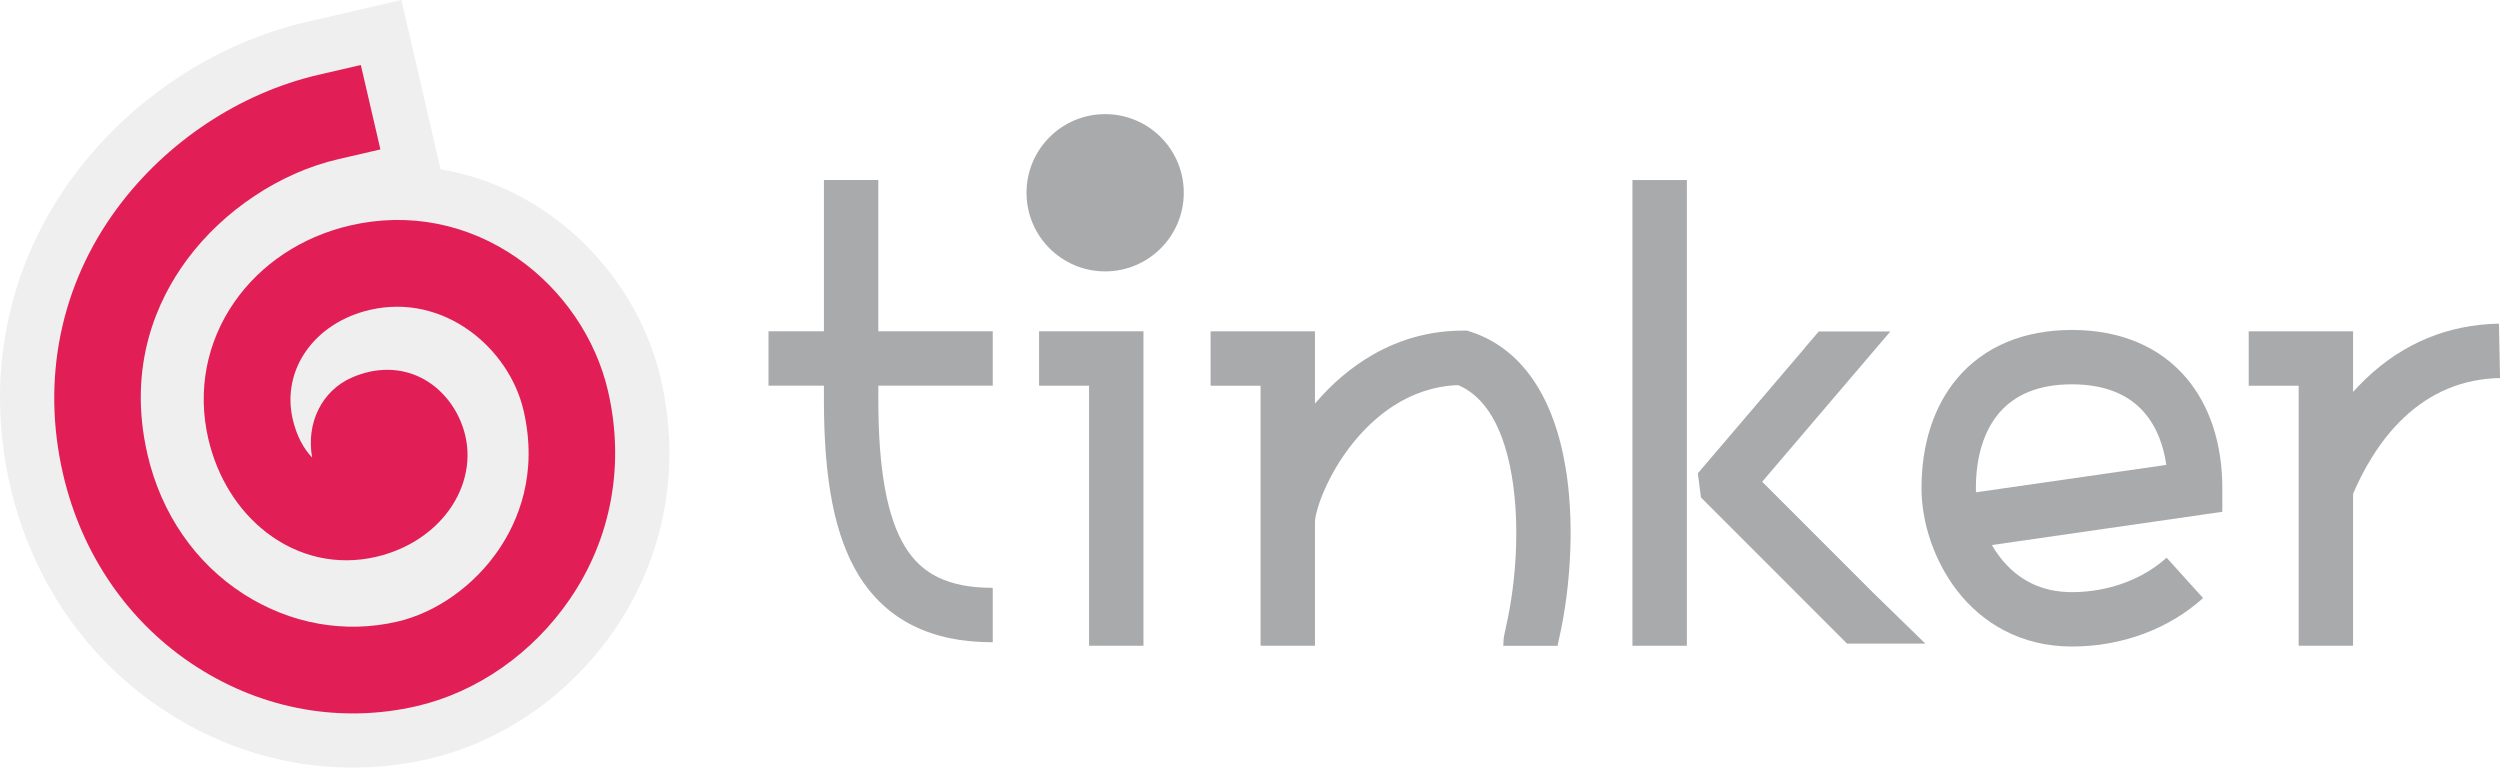
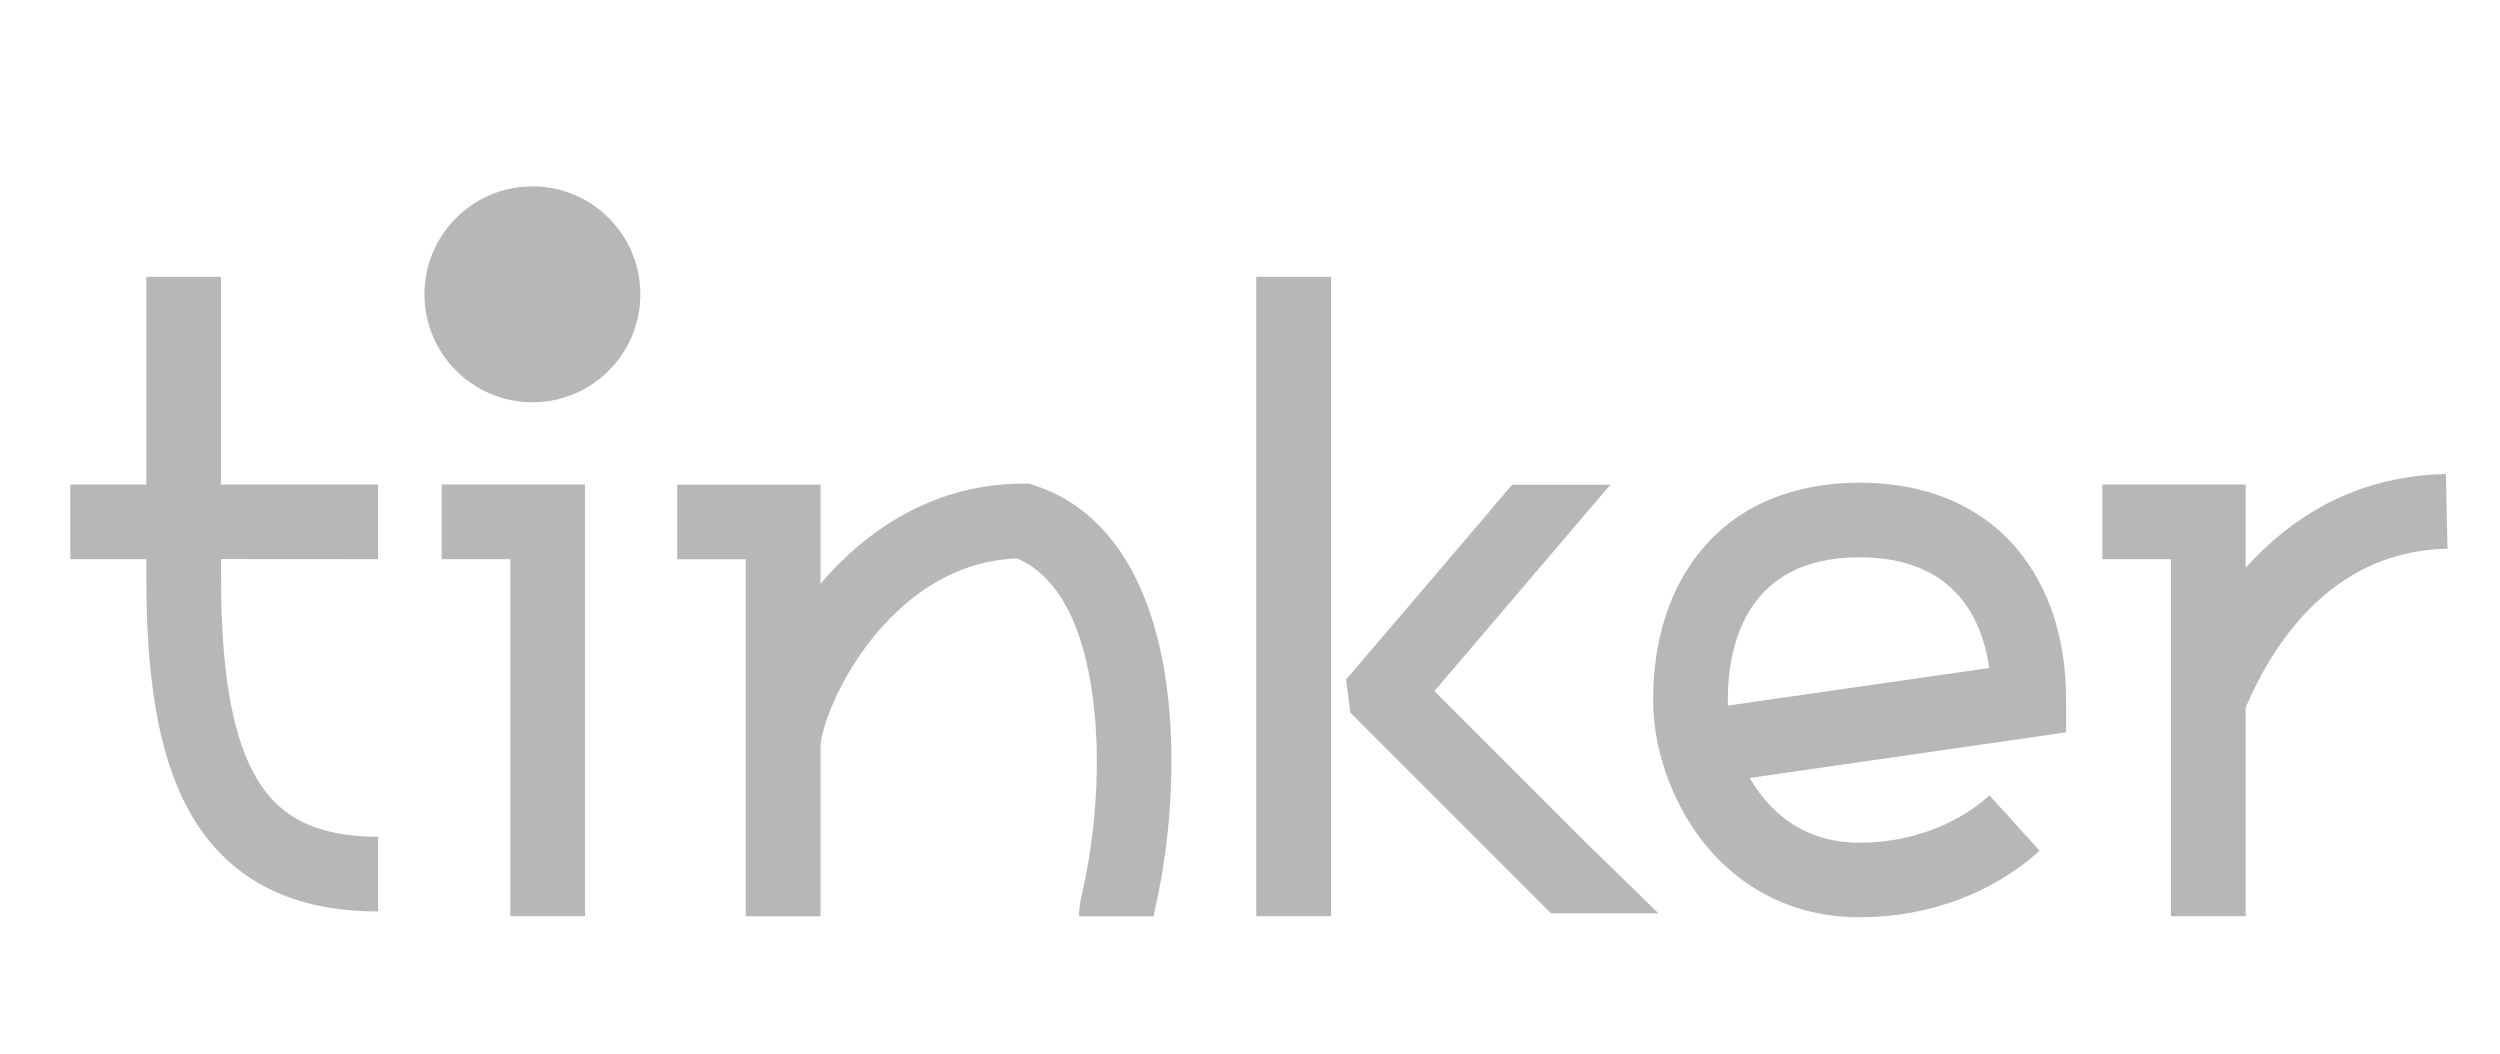
- <svg xmlns="http://www.w3.org/2000/svg" version="1.1" id="Layer_1" x="0px" y="0px" width="97.704px" height="30px" viewBox="1805.878 552.846 97.704 30" enable-background="new 1805.878 552.846 97.704 30" xml:space="preserve">
-   <path fill="#A8AAAC" d="M1844.676,567.919v-2.126h-4.472v-5.912h-2.126v5.912h-2.166v2.126h2.166v0.569  c0,3.155,0.432,5.328,1.358,6.839c0.54,0.878,1.26,1.544,2.143,1.979c0.873,0.43,1.886,0.64,3.097,0.64v-2.126  c-0.878,0-1.583-0.138-2.156-0.421c-0.525-0.259-0.941-0.646-1.271-1.186c-0.703-1.145-1.044-3.018-1.044-5.726v-0.569H1844.676z" />
-   <circle fill="#A8AAAC" cx="1849.069" cy="560.379" r="3.073" />
-   <polygon fill="#A8AAAC" points="1881.124,578 1878.065,578 1872.354,572.287 1872.233,571.343 1876.412,566.445 1876.408,566.442   1876.961,565.799 1879.757,565.799 1874.747,571.673 1879.072,576 " />
-   <path fill="#A8AAAC" d="M1886.852,578.113c-0.963,0-1.856-0.213-2.656-0.633c-0.711-0.374-1.333-0.902-1.847-1.572  c-0.861-1.121-1.376-2.609-1.376-3.981c0-1.734,0.487-3.224,1.408-4.31c1.041-1.227,2.587-1.876,4.471-1.876s3.43,0.649,4.471,1.876  c0.921,1.086,1.407,2.576,1.407,4.31v0.921l-9.007,1.299c0.092,0.158,0.196,0.315,0.312,0.467c0.701,0.912,1.648,1.374,2.817,1.374  c1.404,0,2.753-0.49,3.7-1.346l1.426,1.577c-0.66,0.596-1.437,1.064-2.308,1.391  C1888.779,577.944,1887.831,578.113,1886.852,578.113z M1886.852,567.866c-1.258,0-2.216,0.378-2.85,1.125  c-0.591,0.697-0.903,1.712-0.903,2.935c0,0.052,0.001,0.105,0.004,0.16l7.438-1.071c-0.118-0.819-0.403-1.509-0.84-2.023  C1889.068,568.245,1888.109,567.866,1886.852,567.866z" />
-   <path fill="#A8AAAC" d="M1903.541,565.494c-1.99,0.039-3.736,0.76-5.192,2.144c-0.179,0.17-0.349,0.346-0.509,0.525v-2.369h-4.079  v2.126h1.953v10.163h2.126v-5.939c0.372-0.875,1-2.04,1.974-2.965c1.059-1.006,2.327-1.531,3.77-1.559L1903.541,565.494z" />
-   <rect x="1869.677" y="559.882" fill="#A8AAAC" width="2.126" height="18.201" />
-   <path fill="#EFEFEF" d="M1822.649,582.502c-3.502,0.812-7.128,0.173-10.209-1.799c-3.111-1.99-5.299-5.133-6.16-8.85  c-0.999-4.311-0.121-8.618,2.473-12.125c2.22-3.003,5.537-5.198,9.1-6.023l3.712-0.86l1.533,6.618  c1.496,0.25,2.934,0.84,4.235,1.752c2.186,1.533,3.778,3.877,4.37,6.433c0.8,3.454,0.16,6.935-1.802,9.803  C1828.159,579.998,1825.515,581.839,1822.649,582.502z" />
-   <path fill="#E21E56" d="M1822.171,580.441c-2.942,0.681-5.993,0.142-8.59-1.521c-2.643-1.69-4.503-4.369-5.238-7.544  c-0.856-3.698-0.106-7.388,2.113-10.389c1.925-2.604,4.795-4.506,7.875-5.219l1.649-0.382l0.765,3.3l-1.65,0.382  c-2.272,0.526-4.483,1.997-5.915,3.933c-1.146,1.55-2.343,4.129-1.537,7.611c0.535,2.307,1.871,4.245,3.763,5.455  c1.823,1.166,3.954,1.548,6.001,1.073c1.516-0.351,2.993-1.396,3.951-2.797c0.765-1.118,1.557-2.973,0.982-5.453  c-0.565-2.44-3.114-4.603-6.007-3.933c-2.167,0.502-3.463,2.338-3.015,4.272c0.152,0.655,0.425,1.151,0.759,1.499  c-0.242-1.351,0.379-2.616,1.562-3.131c0.924-0.402,1.883-0.397,2.699,0.014c0.851,0.428,1.497,1.278,1.727,2.274  c0.242,1.044-0.038,2.163-0.767,3.069c-0.652,0.812-1.619,1.399-2.72,1.654c-1.512,0.351-3.032,0.013-4.282-0.949  c-1.122-0.863-1.931-2.166-2.278-3.667c-0.433-1.869-0.073-3.762,1.013-5.331c1.039-1.501,2.651-2.568,4.538-3.005  c2.281-0.528,4.606-0.07,6.547,1.292c1.764,1.237,3.048,3.124,3.523,5.177c0.665,2.87,0.137,5.757-1.487,8.13  C1826.708,578.37,1824.527,579.895,1822.171,580.441z" />
-   <path fill="#A8AAAC" d="M1867.061,571.103c-0.473-2.813-1.746-4.64-3.681-5.282l-0.163-0.054h-0.172  c-1.236,0-2.415,0.314-3.503,0.935c-0.832,0.475-1.596,1.119-2.273,1.917v-2.825h-4.079v2.126h1.953v10.163h2.126v-4.823  c0-0.425,0.45-1.815,1.489-3.106c0.806-1,2.164-2.187,4.106-2.257c0.771,0.32,1.705,1.207,2.1,3.559  c0.296,1.759,0.208,3.971-0.236,5.916c-0.052,0.229-0.079,0.363-0.09,0.511c-0.003,0.037-0.009,0.141-0.009,0.201h2.126  c0,0.005,0,0.012,0,0.022c0-0.012,0.001-0.042,0.003-0.061c0.002-0.015,0.011-0.062,0.043-0.201  C1867.303,575.64,1867.4,573.121,1867.061,571.103z" />
-   <polygon fill="#A8AAAC" points="1850.566,578.083 1848.44,578.083 1848.44,567.919 1846.487,567.919 1846.487,565.793   1850.566,565.793 " />
+ <svg xmlns="http://www.w3.org/2000/svg" version="1.1" id="Layer_1" x="0px" y="0px" width="71.17px" height="30px" viewBox="14.912 0 71.17 30" enable-background="new 14.912 0 71.17 30" xml:space="preserve">
+   <path fill="#B6B7B7" d="M25.676,15.919v-2.126h-4.473V7.881h-2.125v5.912h-2.166v2.126h2.166v0.569c0,3.154,0.432,5.328,1.357,6.839  c0.541,0.878,1.26,1.544,2.143,1.979c0.873,0.43,1.887,0.641,3.098,0.641V23.82c-0.879,0-1.584-0.139-2.156-0.422  c-0.525-0.26-0.941-0.646-1.271-1.187c-0.703-1.146-1.043-3.019-1.043-5.726v-0.569L25.676,15.919L25.676,15.919z" />
+   <circle fill="#B6B7B7" cx="30.069" cy="8.379" r="3.073" />
+   <polygon fill="#B6B7B7" points="62.124,26 59.065,26 53.354,20.287 53.233,19.343 57.413,14.445 57.409,14.442 57.961,13.799   60.756,13.799 55.747,19.673 60.073,24 " />
+   <path fill="#B6B7B7" d="M67.852,26.113c-0.963,0-1.855-0.213-2.656-0.633c-0.711-0.375-1.332-0.902-1.846-1.572  c-0.861-1.121-1.377-2.609-1.377-3.981c0-1.733,0.486-3.224,1.408-4.31c1.041-1.228,2.586-1.876,4.471-1.876s3.43,0.648,4.471,1.876  c0.922,1.086,1.408,2.576,1.408,4.31v0.921l-9.008,1.299c0.092,0.158,0.195,0.315,0.312,0.469c0.7,0.912,1.646,1.374,2.815,1.374  c1.403,0,2.754-0.49,3.698-1.347l1.429,1.576c-0.66,0.598-1.438,1.064-2.31,1.393C69.78,25.943,68.831,26.113,67.852,26.113z   M67.852,15.866c-1.258,0-2.215,0.378-2.85,1.125c-0.592,0.696-0.902,1.712-0.902,2.935c0,0.053,0,0.105,0.004,0.16l7.438-1.07  c-0.119-0.818-0.401-1.51-0.84-2.022C70.069,16.245,69.11,15.866,67.852,15.866z" />
+   <path fill="#B6B7B7" d="M84.542,13.494c-1.99,0.039-3.735,0.76-5.19,2.145c-0.181,0.17-0.351,0.346-0.511,0.524v-2.369h-4.08v2.126  h1.953v10.163h2.127v-5.938c0.371-0.875,1-2.041,1.976-2.965c1.06-1.007,2.326-1.531,3.771-1.56L84.542,13.494z" />
+   <rect x="50.676" y="7.882" fill="#B6B7B7" width="2.127" height="18.201" />
+   <path fill="#B6B7B7" d="M48.061,19.104c-0.473-2.812-1.746-4.641-3.682-5.281l-0.162-0.055h-0.172c-1.236,0-2.416,0.314-3.504,0.936  c-0.832,0.475-1.597,1.119-2.271,1.917v-2.825h-4.08v2.126h1.953v10.163h2.127V21.26c0-0.425,0.449-1.814,1.488-3.104  c0.807-1,2.164-2.188,4.104-2.259c0.771,0.32,1.705,1.207,2.101,3.561c0.297,1.759,0.209,3.971-0.234,5.916  c-0.053,0.229-0.08,0.363-0.09,0.511c-0.004,0.037-0.01,0.142-0.01,0.201h2.125c0,0.005,0,0.013,0,0.021  c0-0.012,0.002-0.041,0.004-0.061c0.002-0.015,0.012-0.062,0.043-0.201C48.303,23.641,48.401,21.121,48.061,19.104z" />
+   <polygon fill="#B6B7B7" points="31.567,26.083 29.44,26.083 29.44,15.919 27.487,15.919 27.487,13.793 31.567,13.793 " />
</svg>
